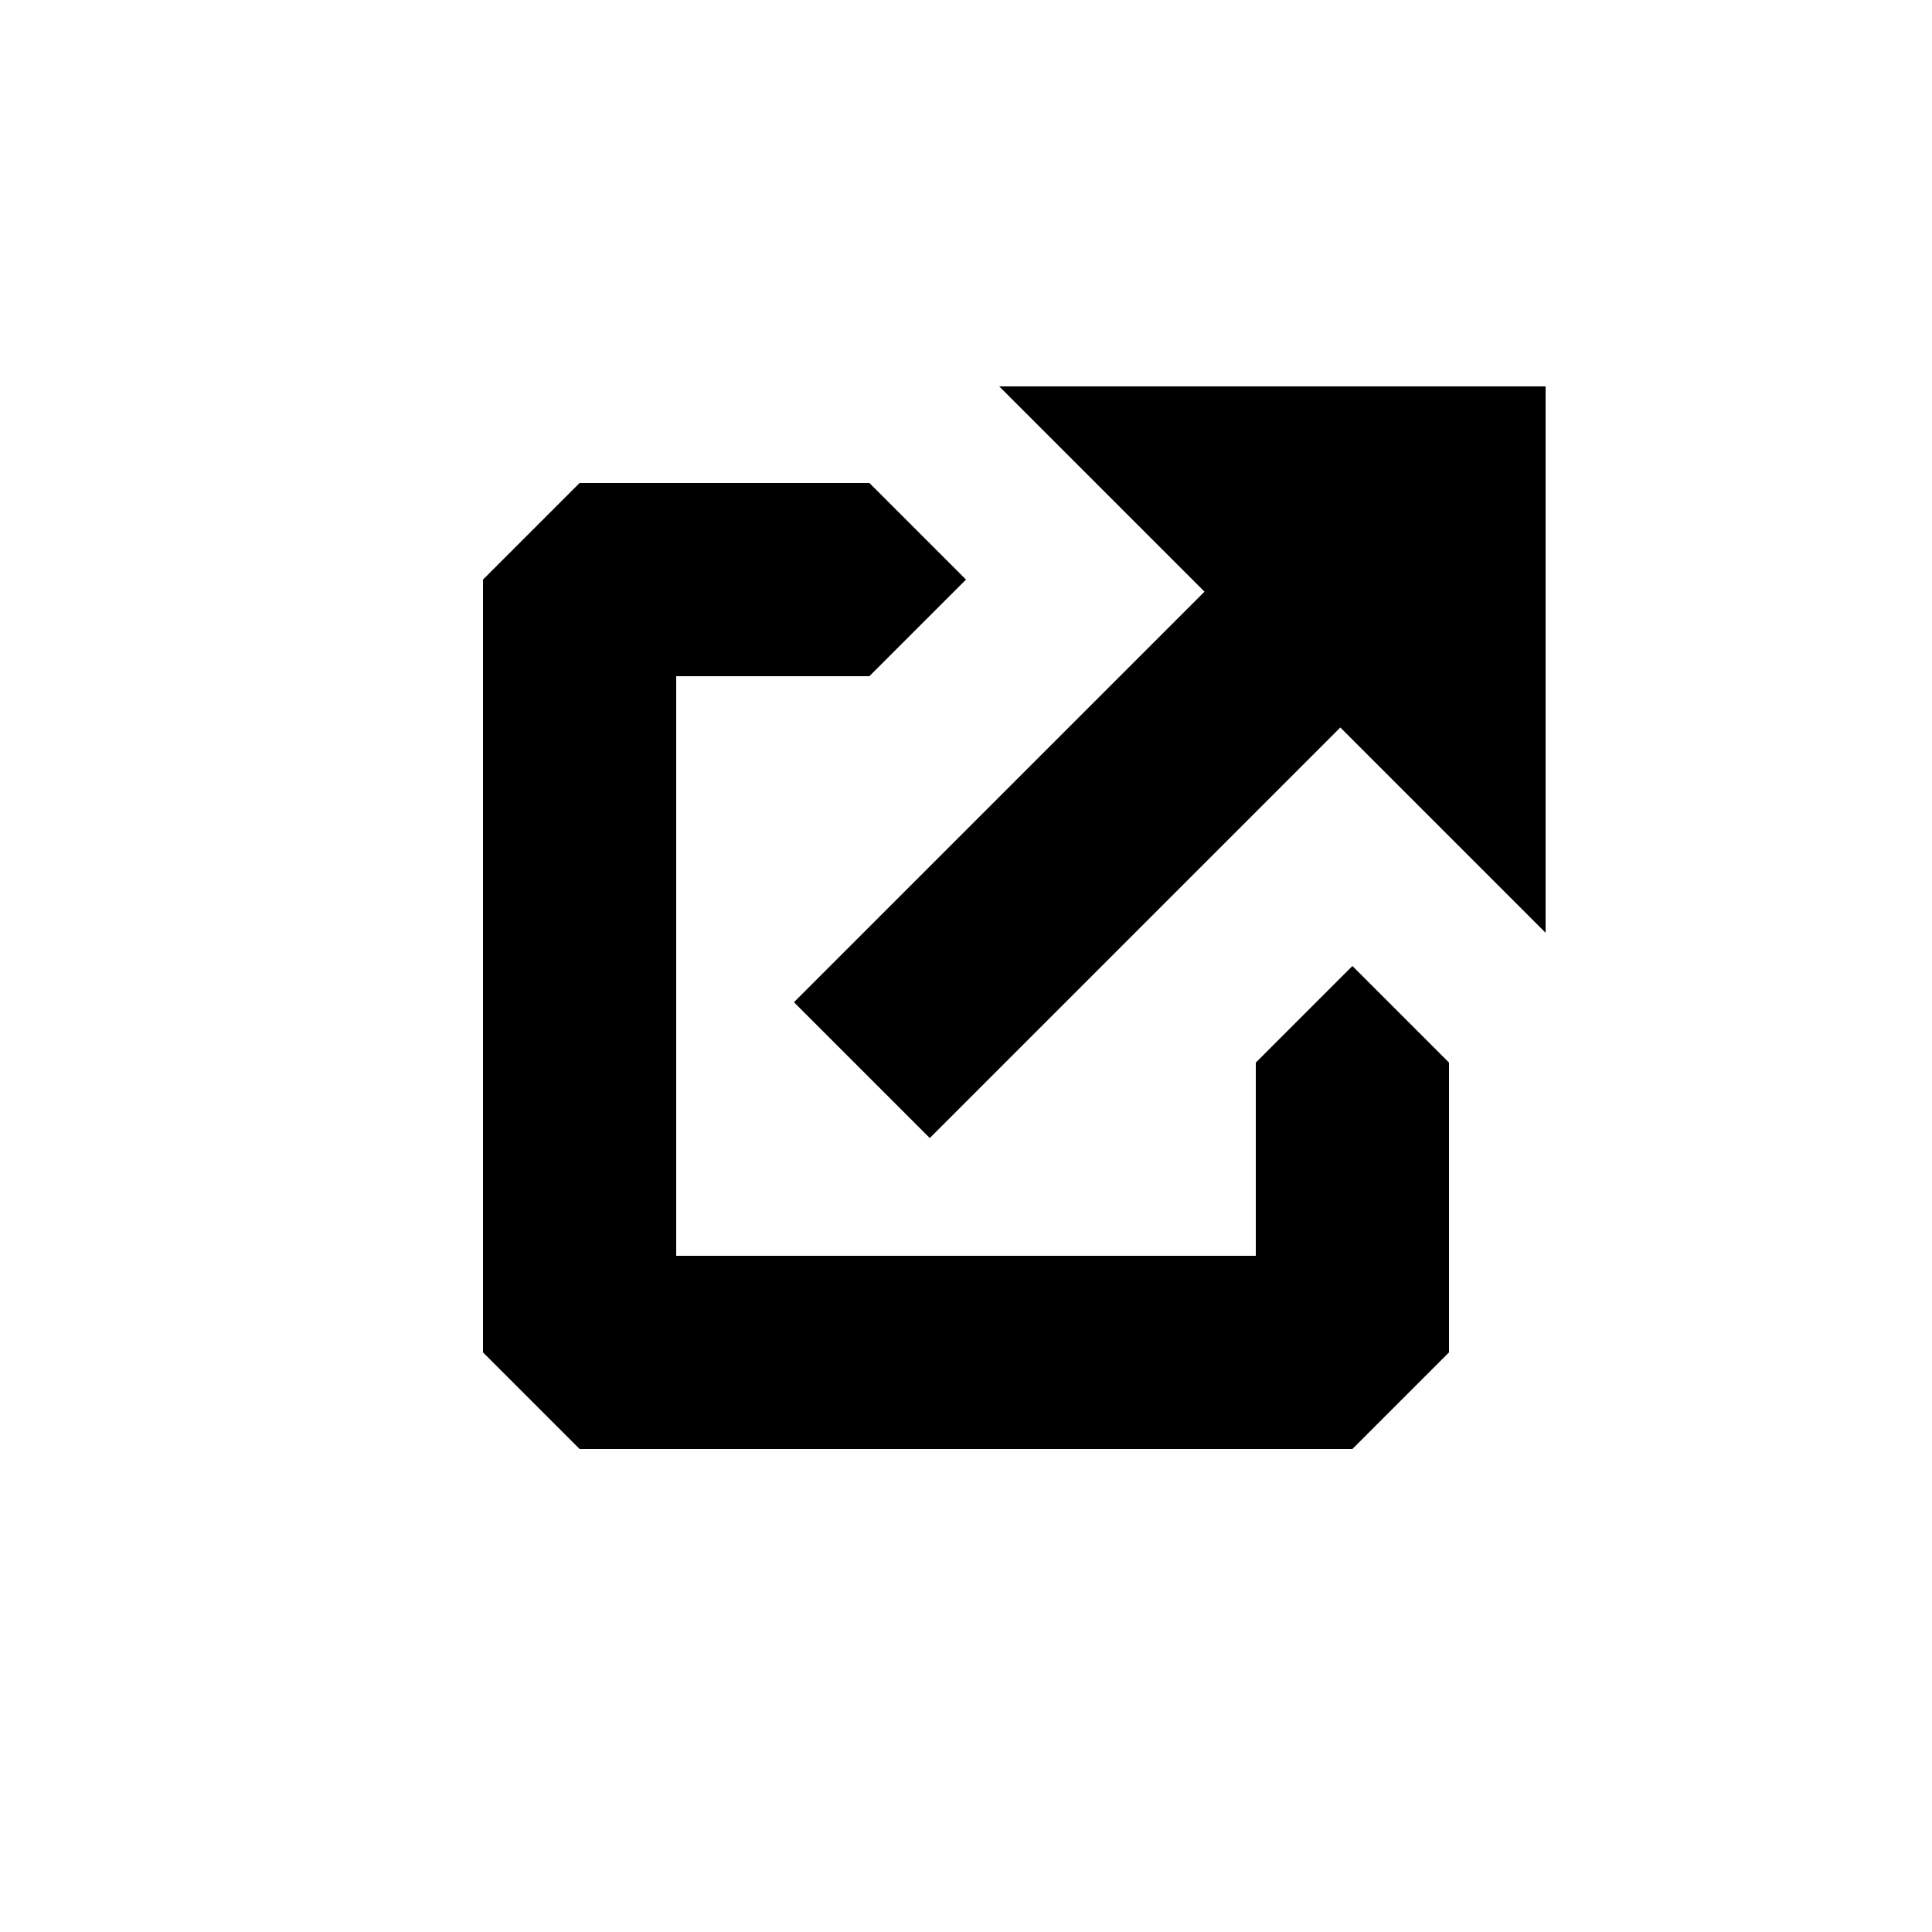
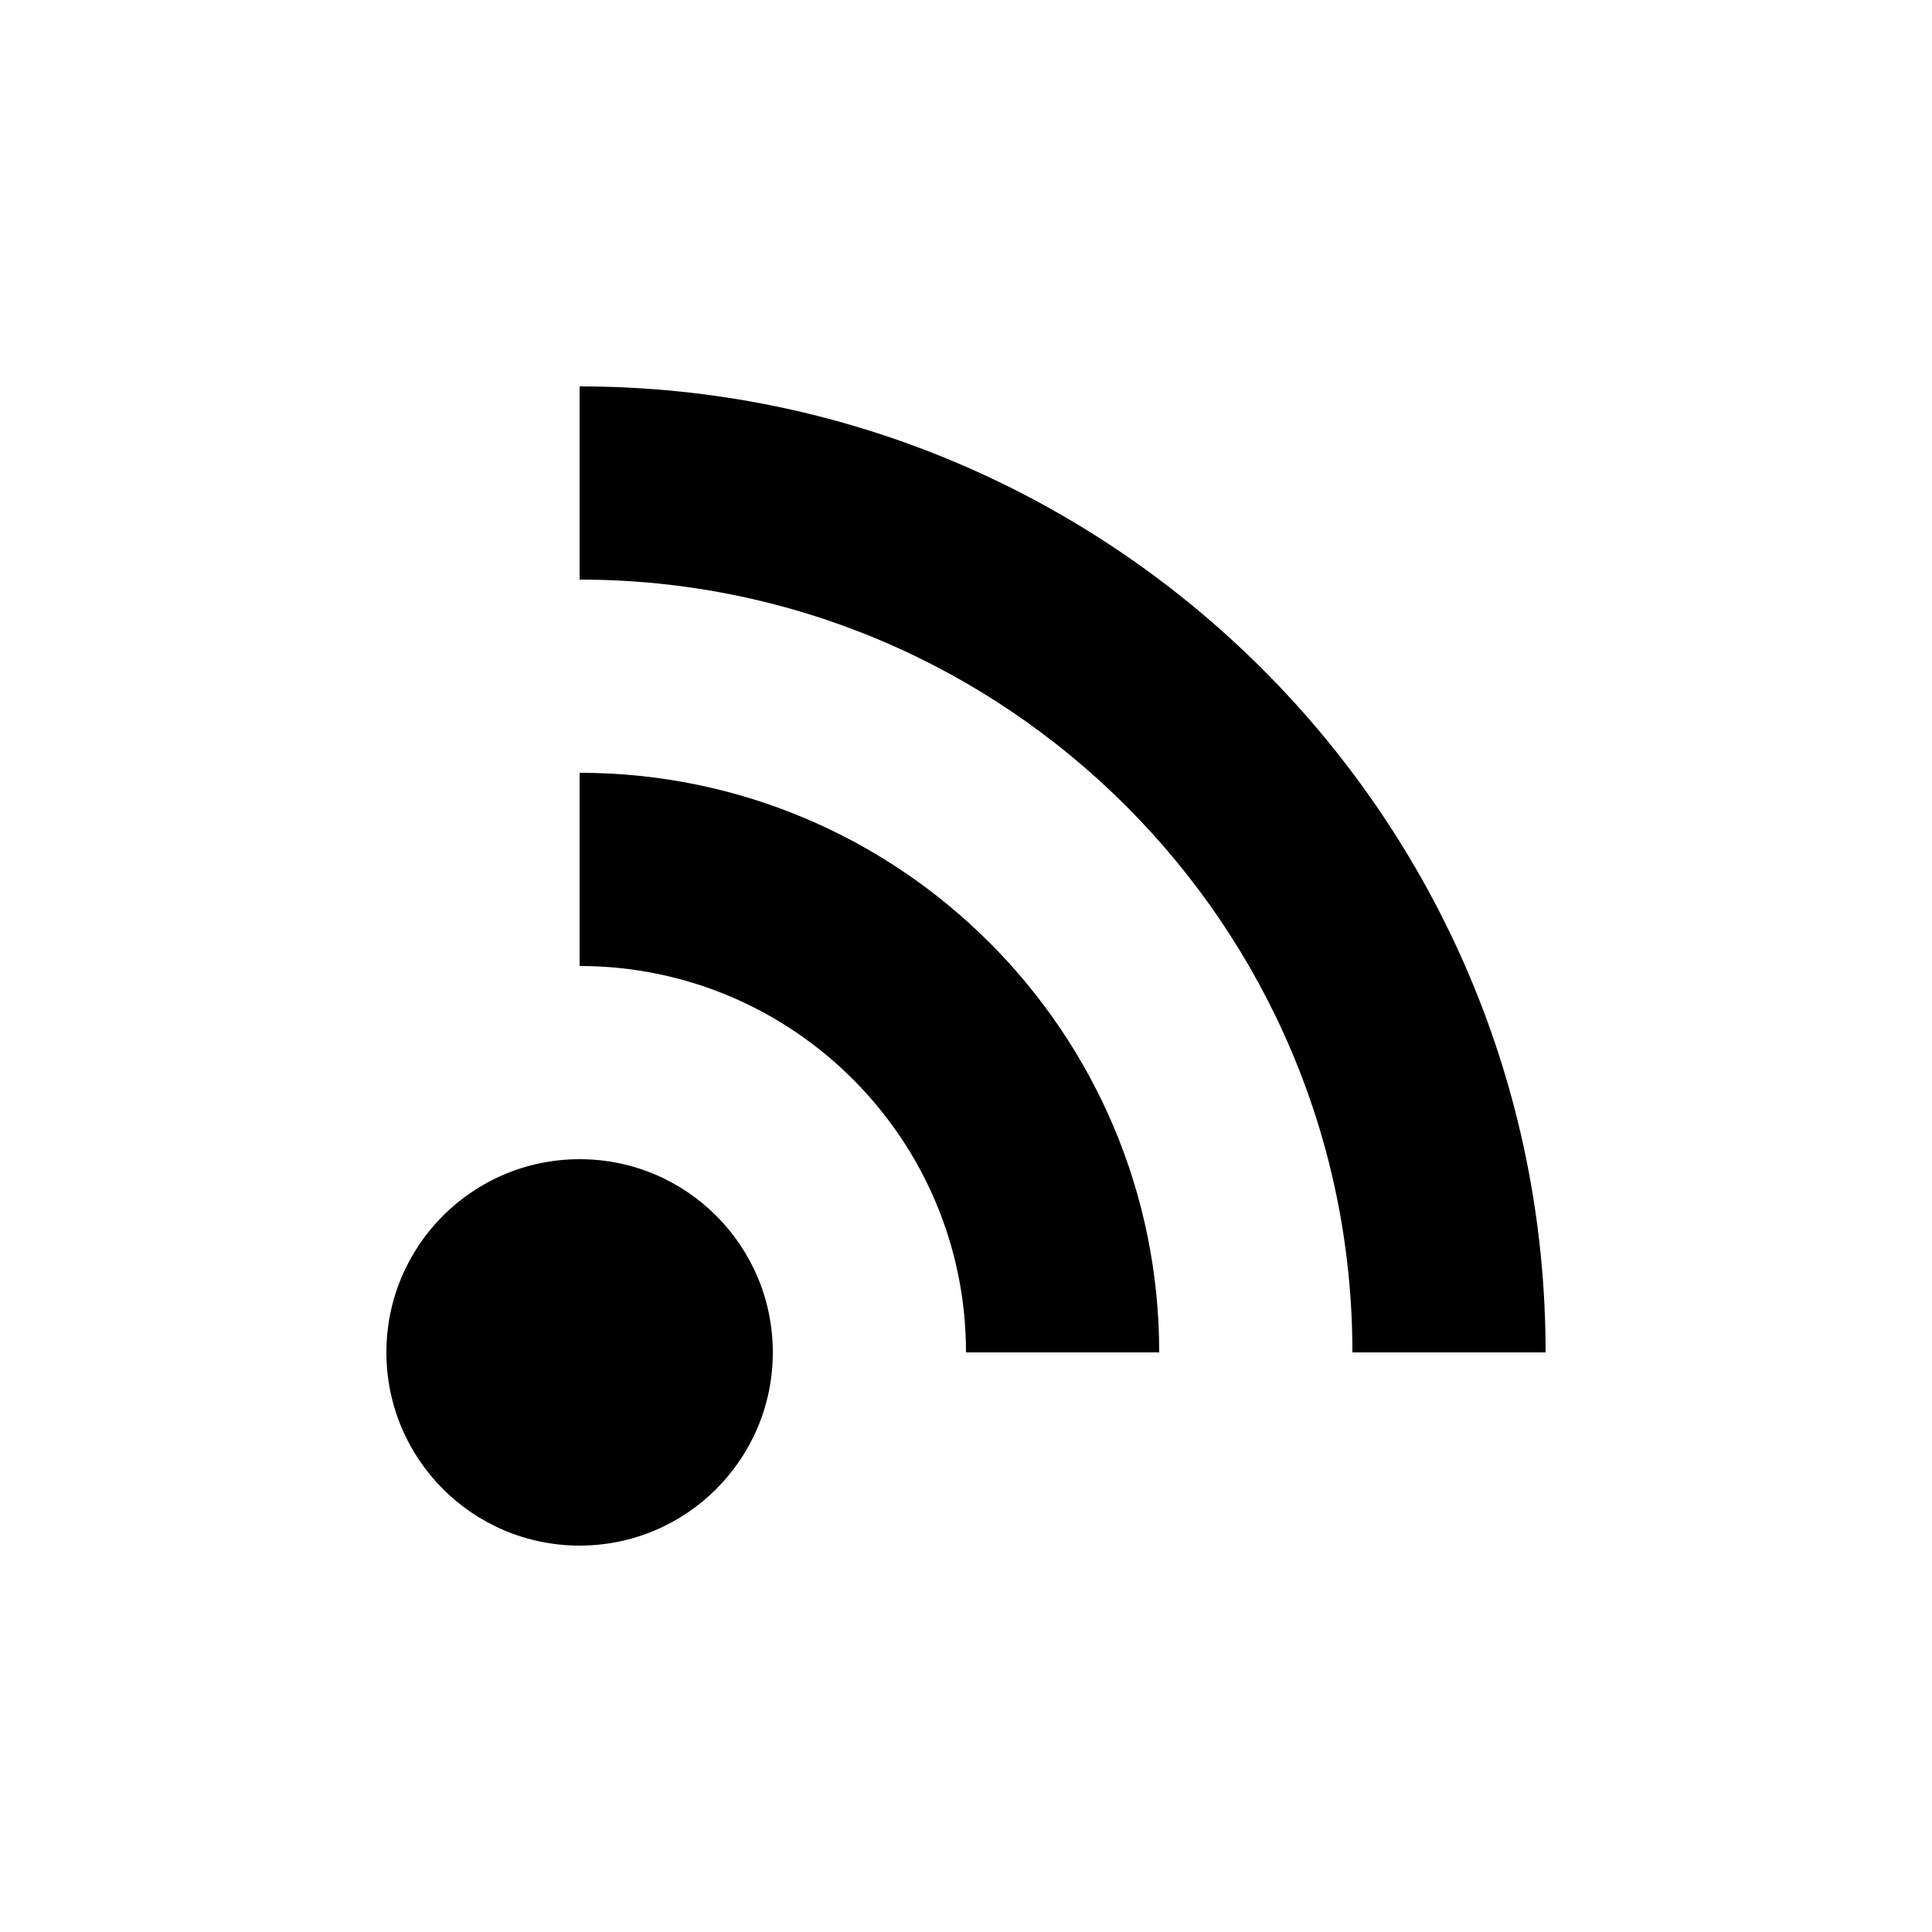
<svg xmlns="http://www.w3.org/2000/svg" width="20" height="20" id="svg5738" version="1.1">
  <defs id="defs5740" />
  <g id="layer1" transform="translate(0,-1032.362)">
-     <path id="path3407" d="m 10.344,1036.362 2.125,2.125 -4.25,4.25 1.406,1.406 4.25,-4.25 2.125,2.125 0,-5.656 z m -4.344,1 -1,1 0,8 1,1 8,0 1,-1 0,-3 -1,-1 -1,1 0,2 -6,0 0,-6 2,0 1,-1 -1,-1 z" style="color:#000000;fill:#000000;fill-opacity:1;fill-rule:nonzero;stroke:none;stroke-width:1;marker:none;visibility:visible;display:inline;overflow:visible;filter:url(#filter6591-2);enable-background:accumulate" />
+     <path id="path7554" d="m 6,1036.362 0,2 c 4.418,0 8,3.582 8,8 l 2,0 c 0,-5.523 -4.477,-10 -10,-10 z m 0,4 0,2 c 2.209,0 4,1.791 4,4 l 2,0 c 0,-3.314 -2.686,-6 -6,-6 z m 0,4 c -1.105,0 -2,0.895 -2,2 0,1.105 0.895,2 2,2 1.105,0 2,-0.895 2,-2 0,-1.105 -0.895,-2 -2,-2 z" style="color:#000000;fill:#000000;fill-opacity:1;fill-rule:nonzero;stroke:none;stroke-width:1;marker:none;visibility:visible;display:inline;overflow:visible;enable-background:accumulate" />
  </g>
</svg>
